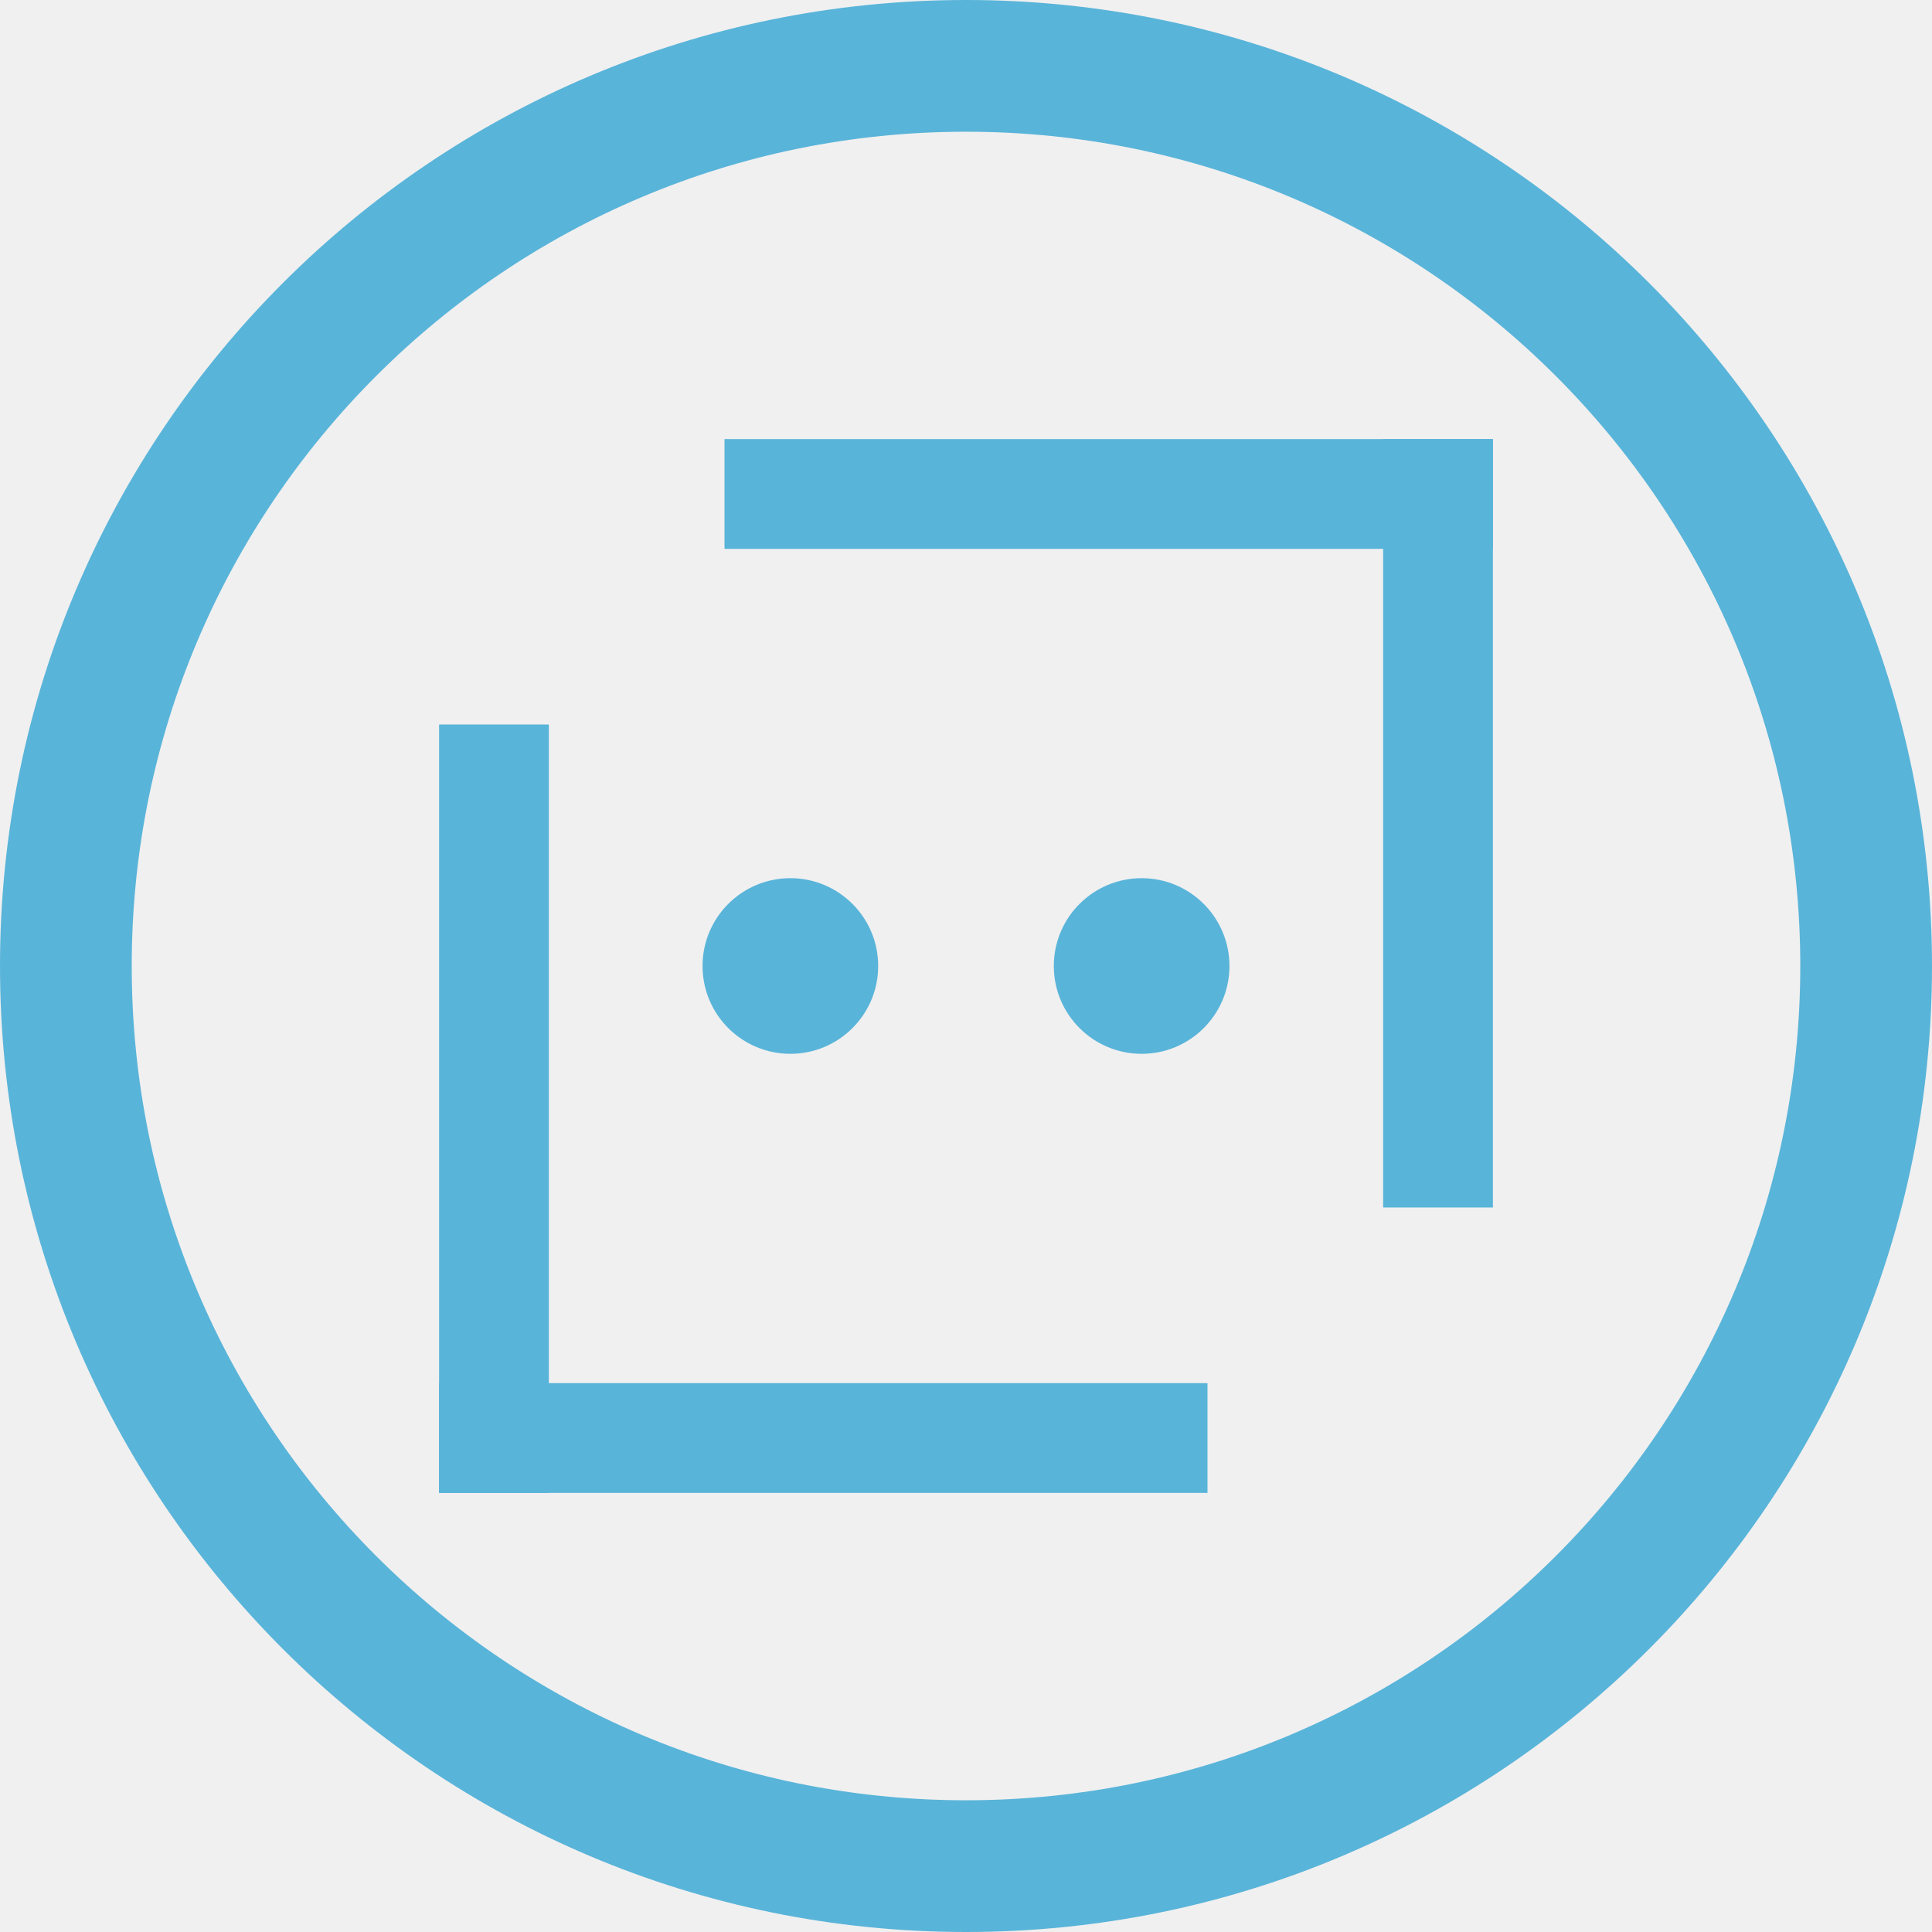
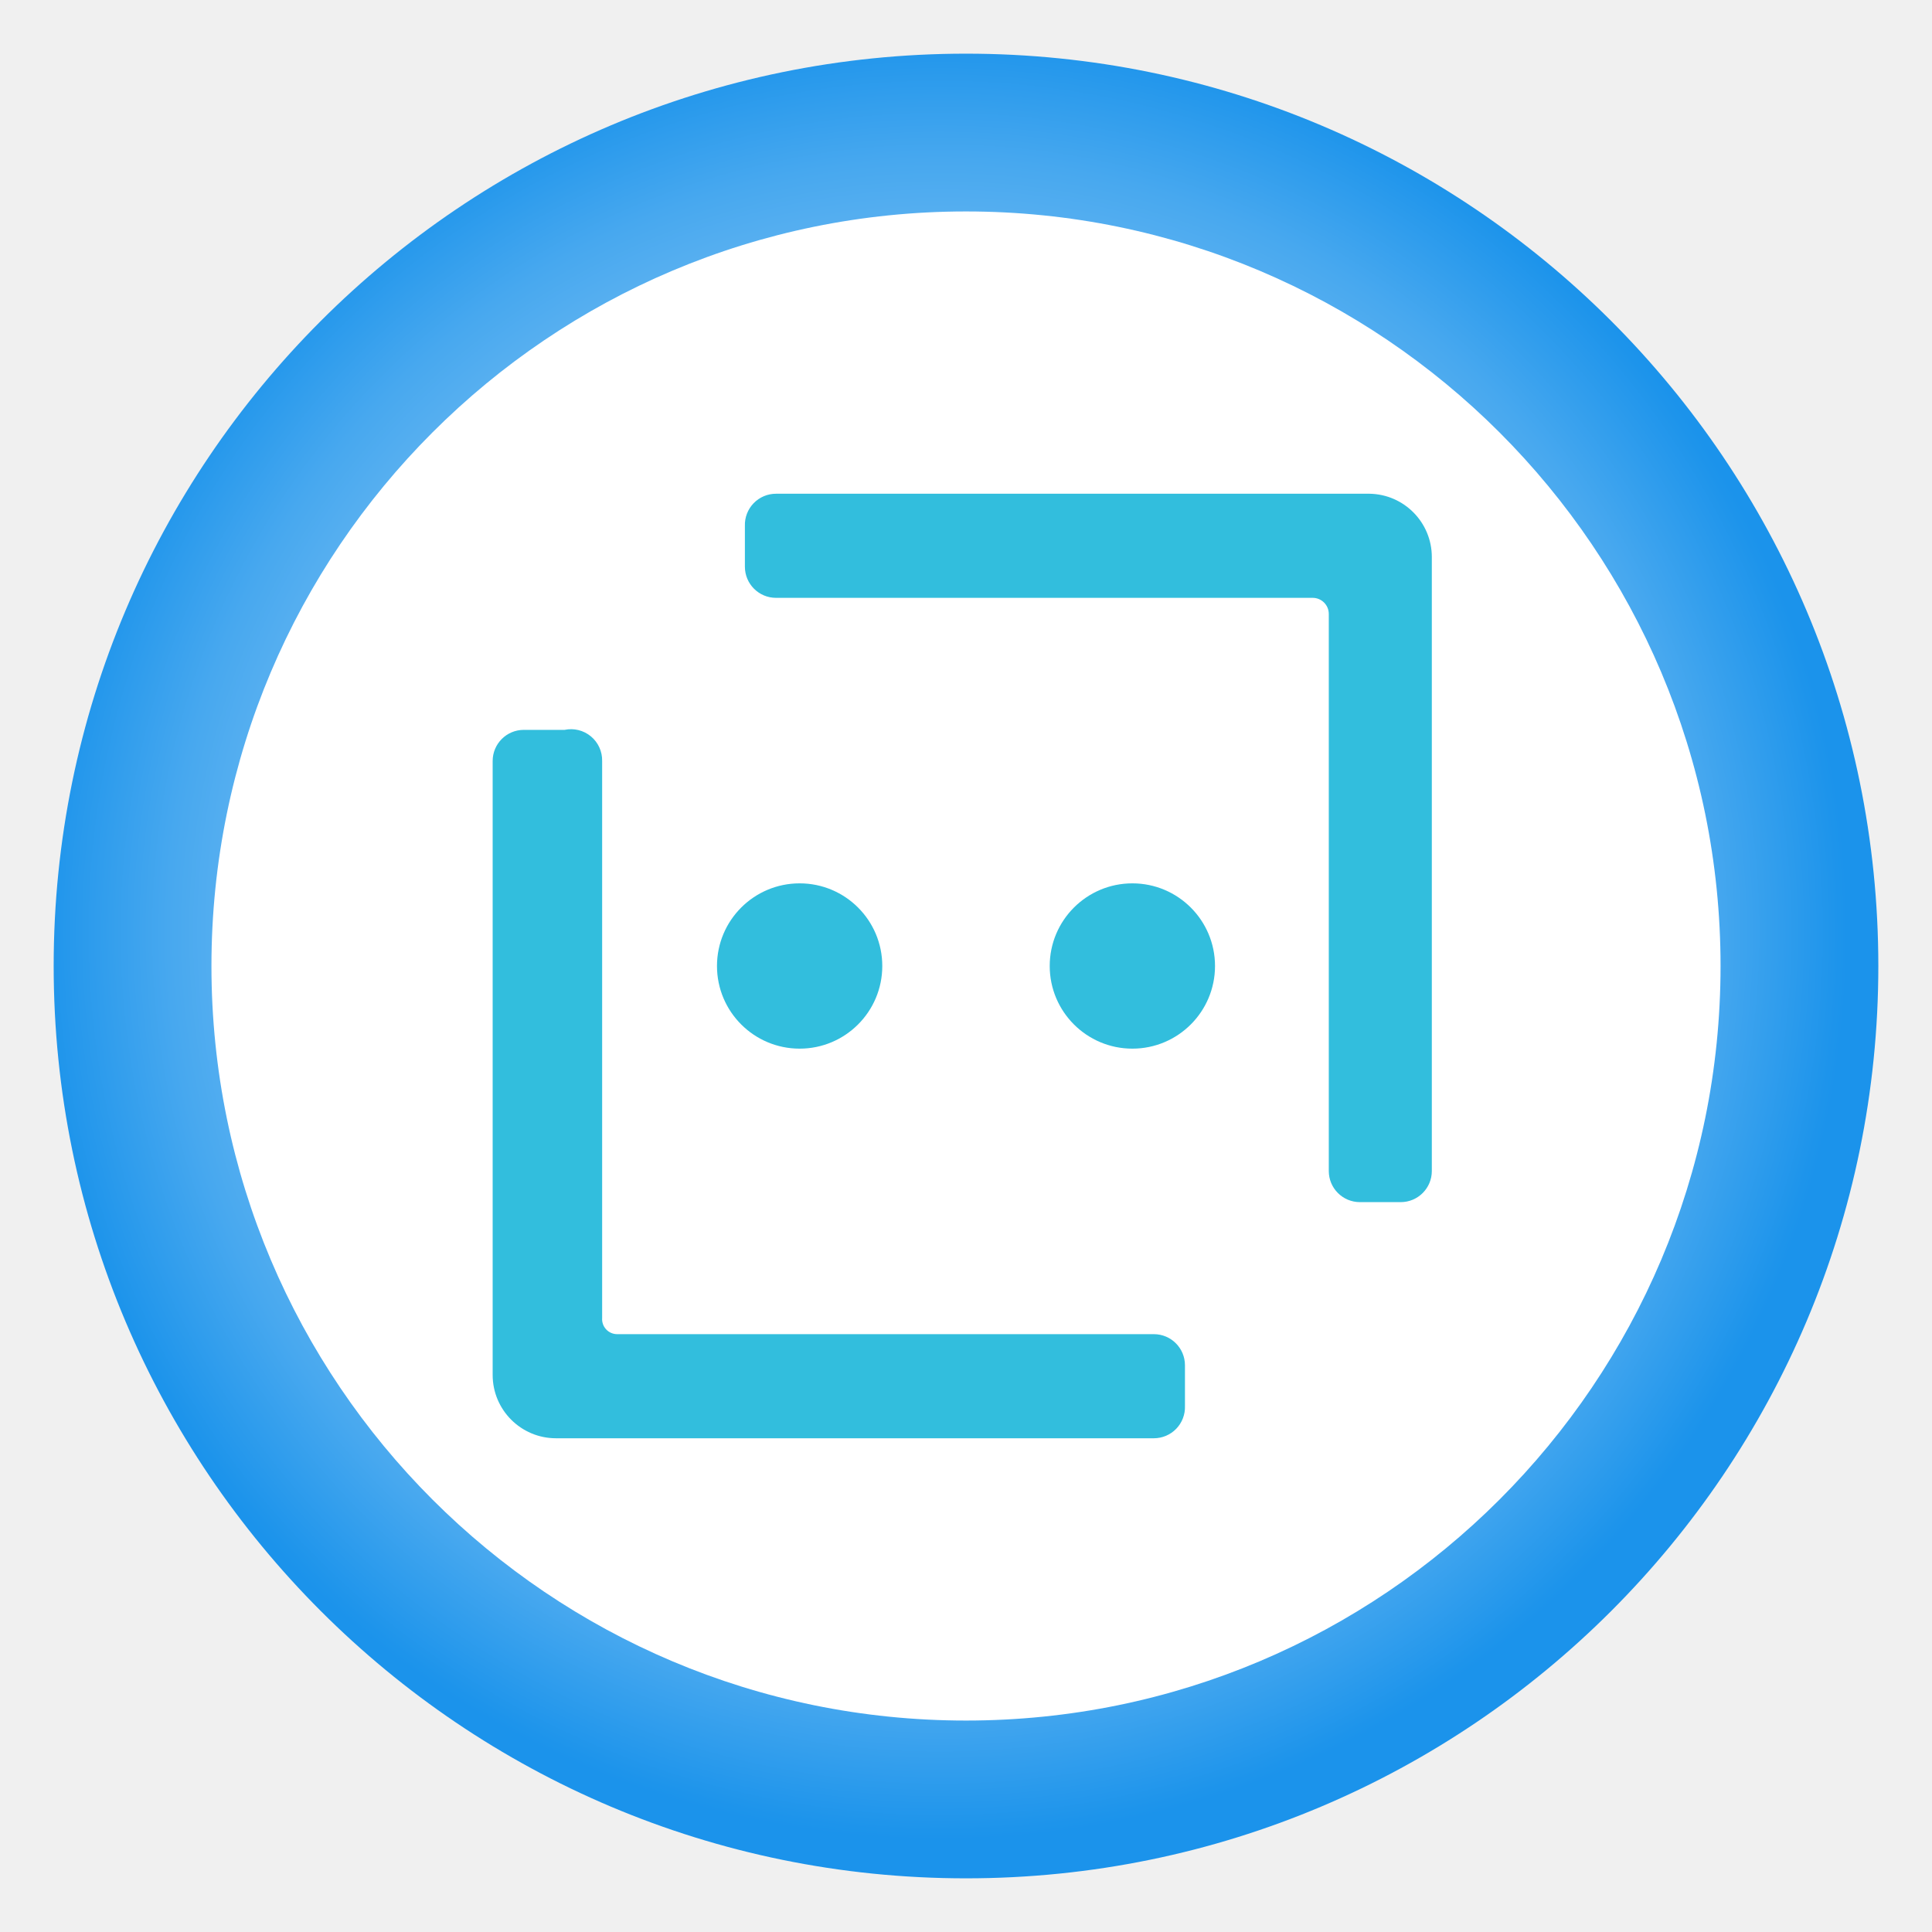
- <svg xmlns="http://www.w3.org/2000/svg" version="1.1" data-type="1" id="FxSymbol0-085" focusable="false" role="presentation" class="" viewBox="0 0 88 88">
-   <defs id="defs25" />
-   <g id="g20">
-     <g id="g18" style="fill: rgb(89, 180, 217);">
-       <circle id="circle6" r="4" cy="44" cx="36" />
-       <circle id="circle8" r="4" cy="44" cx="52" />
-       <path id="path10" d="M20 33h5v35h-5z" />
-       <path id="path12" d="M20 63h35v5H20zm43-43h5v35h-5z" />
-       <path id="path14" d="M33 20h35v5H33z" />
-       <path id="path16" d="M44 0a44 44 0 1 0 44 44A44 44 0 0 0 44 0zm0 82a38 38 0 1 1 38-38 38 38 0 0 1-38 38z" />
-     </g>
-   </g>
+ <svg xmlns="http://www.w3.org/2000/svg" id="eccfbced-10ca-487a-a425-bf34f9e15139" width="18" height="18" viewBox="0 0 18 18">
+   <defs>
+     <radialGradient id="b915730c-dc69-4cd4-8cf3-619882b8e8ab" cx="55.71" cy="71.92" r="9" gradientTransform="translate(-43.61 -58.92) scale(0.94 0.94)" gradientUnits="userSpaceOnUse">
+       <stop offset="0.67" stop-color="#6bb9f2" />
+       <stop offset="0.74" stop-color="#61b4f1" />
+       <stop offset="0.85" stop-color="#47a8ef" />
+       <stop offset="0.99" stop-color="#1d94eb" />
+       <stop offset="1" stop-color="#1b93eb" />
+     </radialGradient>
+   </defs>
+   <path id="f6a29e1b-194b-4d8d-8529-49edea7bbba0" d="M9,.5A8.5,8.5,0,1,0,17.5,9,8.5,8.5,0,0,0,9,.5Z" fill="url(#b915730c-dc69-4cd4-8cf3-619882b8e8ab)" />
+   <circle cx="9" cy="9" r="7.03" fill="#fff" />
+   <circle cx="7.45" cy="9" r="0.77" fill="#32bedd" />
+   <path d="M5.26,6.8H4.88a.29.29,0,0,0-.29.29v5.72a.59.59,0,0,0,.59.59h5.57a.29.29,0,0,0,.29-.3v-.38a.29.29,0,0,0-.29-.29h-5a.14.14,0,0,1-.14-.15V7.09A.29.29,0,0,0,5.26,6.8Z" fill="#32bedd" />
+   <circle cx="10.55" cy="9" r="0.77" fill="#32bedd" />
+   <path d="M12.42,4.6H7.23a.29.29,0,0,0-.29.3v.38a.29.29,0,0,0,.29.29h5a.15.15,0,0,1,.15.15v5.19a.29.29,0,0,0,.29.29h.38a.29.29,0,0,0,.29-.29V5.19a.59.59,0,0,0-.58-.59Z" fill="#32bedd" />
</svg>
